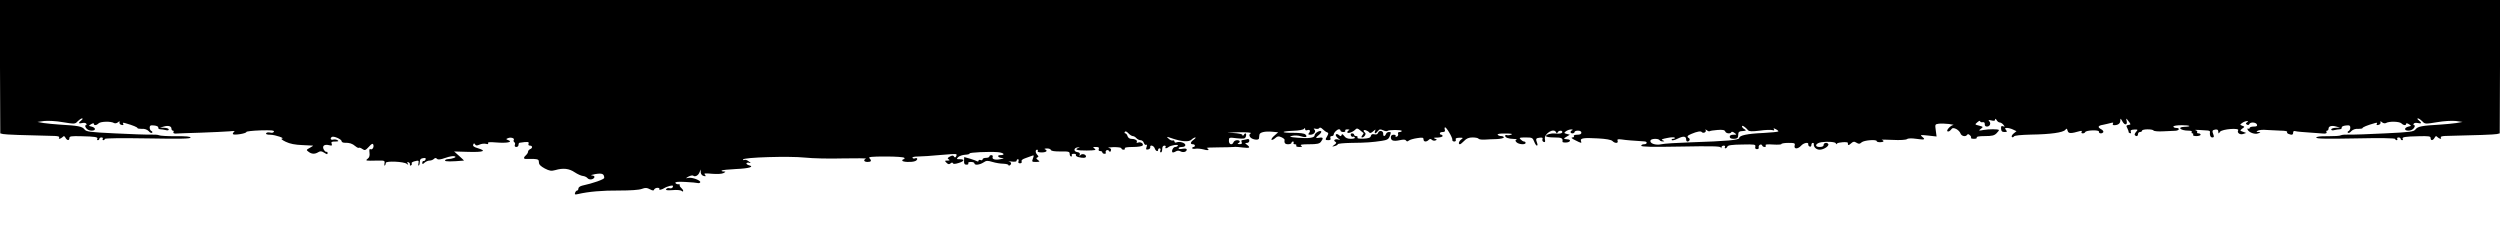
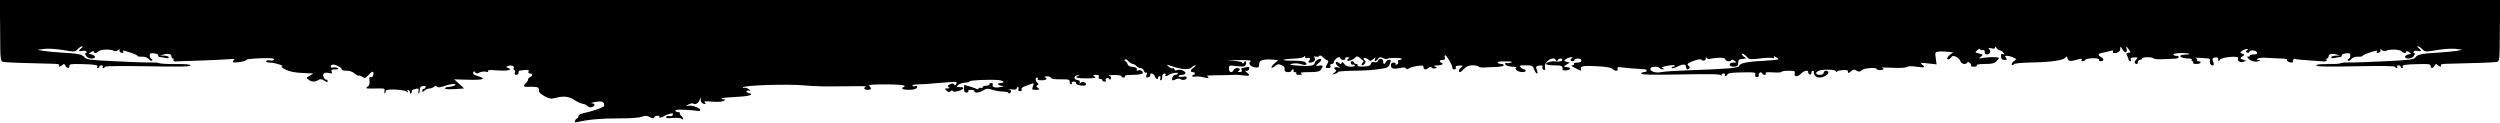
- <svg xmlns="http://www.w3.org/2000/svg" version="1.0" width="1837pt" height="165pt" viewBox="0 0 1837 165" preserveAspectRatio="xMidYMid meet">
-   <g transform="translate(0,165) scale(0.1,-0.1)" fill="#000000" stroke="none">
-     <path d="M0 1160 l2 -490 21 -5 c18 -4 148 -9 380 -14 23 -1 36 -5 32 -11 -9 -14 9 -12 24 2 10 11 14 10 22 -4 12 -22 29 -23 29 -2 0 13 14 15 88 13 99 -2 125 -6 117 -20 -4 -5 -1 -9 4 -9 6 0 11 5 11 10 0 6 7 10 16 10 8 0 12 -4 9 -10 -3 -5 -1 -10 4 -10 6 0 11 4 11 9 0 6 126 7 315 4 235 -4 315 -3 315 6 0 8 -33 11 -110 10 -60 0 -114 3 -121 7 -7 4 -35 6 -64 5 -28 -1 -145 3 -261 9 -188 9 -210 12 -224 30 -16 21 -48 27 -175 34 -44 3 -100 8 -125 12 l-45 8 50 7 c29 3 88 0 138 -9 86 -14 89 -14 108 7 11 11 25 21 32 21 7 -1 5 -6 -5 -14 -25 -19 -22 -27 6 -20 13 3 27 1 30 -5 4 -6 2 -11 -3 -11 -7 0 -7 -7 1 -20 8 -12 24 -20 41 -20 34 0 32 22 -1 30 -22 5 -22 5 -2 18 12 7 20 8 20 2 0 -14 19 -12 35 4 15 14 91 16 113 2 7 -4 20 -2 28 5 12 10 15 10 12 -1 -2 -8 5 -16 16 -18 12 -3 16 0 11 8 -5 9 -1 10 16 5 57 -16 89 -30 89 -36 0 -4 15 -6 33 -6 20 2 38 -5 50 -17 9 -11 20 -16 25 -11 4 4 1 10 -5 12 -7 3 -13 14 -13 24 0 17 6 20 33 17 19 -2 31 -8 30 -15 -2 -7 5 -13 15 -13 9 0 27 -3 40 -6 13 -4 22 -2 22 5 0 6 -15 11 -32 12 l-33 1 28 8 c34 10 57 3 57 -16 0 -8 5 -14 11 -14 5 0 7 -4 4 -10 -6 -9 8 -14 28 -11 4 1 80 3 170 6 89 3 185 8 212 10 34 4 45 2 35 -4 -8 -6 -11 -13 -8 -17 10 -9 98 5 98 16 0 5 47 10 104 12 79 2 102 0 99 -9 -3 -8 -14 -11 -28 -7 -13 3 -26 1 -29 -5 -5 -7 6 -11 31 -11 37 -1 113 -27 83 -29 -8 -1 5 -11 30 -23 31 -15 69 -22 120 -24 41 -2 77 -4 80 -4 3 0 -8 -8 -23 -16 -27 -15 -28 -16 -10 -29 22 -18 47 -19 72 -3 15 9 24 8 43 -4 20 -13 25 -14 25 -3 0 8 -4 12 -8 9 -4 -2 -13 5 -20 17 -14 27 4 41 40 32 20 -5 23 -3 18 11 -5 13 0 16 26 16 24 0 28 3 17 10 -8 5 -23 7 -32 4 -18 -5 -25 10 -9 20 13 8 71 -17 71 -31 0 -7 10 -12 23 -12 35 1 56 -6 78 -25 12 -10 23 -15 26 -12 3 3 15 -1 26 -9 17 -12 22 -11 47 16 20 23 29 27 33 16 7 -18 -8 -41 -21 -33 -7 4 -10 -4 -7 -25 3 -22 -1 -37 -13 -45 -20 -16 -16 -16 70 -14 54 1 57 0 53 -21 -2 -12 -1 -18 3 -15 4 4 7 13 7 19 0 16 134 10 154 -7 12 -9 13 -8 7 3 -6 9 -5 12 5 9 8 -3 13 -11 11 -17 -1 -7 2 -10 8 -6 6 3 8 10 5 15 -3 4 5 10 18 14 34 9 36 8 32 -15 -3 -12 -1 -18 3 -15 4 4 7 17 7 29 0 15 7 23 24 25 16 3 22 0 18 -10 -2 -7 -9 -12 -14 -11 -5 1 -10 -5 -10 -13 0 -12 3 -12 17 1 9 8 25 15 36 15 11 0 25 5 32 12 9 9 15 9 23 1 8 -8 25 -6 62 7 28 10 57 15 66 12 12 -4 11 -7 -5 -13 -10 -4 -29 -8 -41 -8 -13 -1 -23 -5 -23 -11 0 -8 46 -8 139 0 2 0 -14 15 -35 34 l-37 33 106 -3 c111 -3 135 7 68 27 -28 8 -38 16 -34 26 5 12 7 12 14 2 6 -10 13 -10 32 -2 14 7 35 9 48 6 15 -4 20 -2 15 5 -5 8 14 9 63 5 76 -6 122 3 86 17 -18 7 -19 8 -2 15 21 9 51 -1 42 -14 -3 -5 -1 -12 4 -16 6 -3 8 -12 4 -20 -3 -9 1 -15 11 -15 9 0 16 7 16 15 0 8 3 16 8 16 59 9 71 8 66 -6 -4 -9 0 -15 10 -15 20 0 21 -19 1 -26 -8 -4 -15 -12 -15 -19 0 -7 -7 -18 -15 -25 -20 -17 -19 -30 3 -28 9 1 34 0 55 0 31 -2 37 -5 37 -25 0 -16 12 -28 43 -45 35 -18 48 -20 77 -12 58 17 102 12 143 -16 21 -14 48 -26 60 -27 12 -1 27 -8 33 -15 12 -16 45 -13 52 6 2 7 -6 12 -20 13 -12 1 -1 5 27 10 50 8 64 2 65 -28 0 -11 -83 -40 -162 -57 -16 -4 -28 -13 -28 -21 0 -8 -4 -15 -9 -15 -5 0 -12 -7 -15 -16 -5 -14 -1 -15 21 -10 77 18 181 27 302 26 81 0 147 4 167 12 27 10 38 9 60 -3 21 -11 28 -11 31 -1 3 6 14 12 24 12 11 0 17 -4 14 -10 -6 -10 21 -3 40 10 6 4 22 10 37 14 21 5 26 3 22 -8 -3 -8 -13 -12 -24 -9 -10 3 -21 0 -25 -7 -5 -8 9 -10 47 -7 29 3 59 0 66 -5 8 -7 12 -7 12 0 0 5 -7 15 -15 22 -8 7 -13 16 -10 20 3 4 -3 7 -12 6 -9 0 -18 4 -20 10 -3 8 20 10 74 7 43 -2 83 -6 90 -8 7 -2 15 0 18 5 8 13 -59 39 -87 33 -22 -5 -22 -4 2 10 14 7 29 10 34 6 13 -11 37 1 46 25 l9 21 0 -21 c1 -13 9 -24 22 -27 16 -4 18 -3 9 9 -10 11 -2 12 53 7 39 -3 71 -1 83 5 19 11 19 11 0 12 -11 0 -16 3 -13 7 4 4 51 8 105 11 96 4 139 17 94 28 -12 4 -19 10 -17 15 3 4 13 6 23 2 11 -3 9 1 -6 11 -12 10 -27 14 -32 11 -6 -3 -10 -2 -10 3 0 16 342 26 455 14 55 -6 181 -9 280 -6 99 2 174 1 168 -2 -22 -10 -14 -24 12 -24 27 0 32 9 13 28 -9 9 17 12 119 12 77 0 134 -4 138 -10 3 -5 1 -10 -4 -10 -6 0 -11 -4 -11 -10 0 -11 69 -14 94 -4 9 3 16 11 16 16 0 6 -7 8 -15 5 -8 -4 -17 -2 -20 3 -4 6 14 10 41 10 27 0 99 5 162 11 62 6 116 9 119 6 3 -3 2 -11 -2 -17 -6 -9 -9 -9 -15 0 -6 9 -12 9 -30 0 -18 -10 -20 -14 -9 -21 10 -6 8 -9 -9 -9 -21 0 -22 -1 -7 -16 12 -12 19 -13 29 -5 9 8 15 8 18 2 2 -7 15 -7 41 1 43 13 49 28 10 28 -25 0 -26 1 -12 16 9 8 32 16 51 17 20 1 34 5 32 9 -5 8 140 15 208 10 45 -4 59 -22 17 -22 -27 0 -14 -20 14 -21 17 -1 15 -3 -8 -8 -39 -9 -68 -2 -61 15 3 8 -1 14 -9 14 -8 0 -15 -4 -15 -10 0 -5 -11 -10 -25 -10 -14 0 -25 -5 -25 -11 0 -6 -7 -9 -15 -5 -8 3 -15 1 -15 -5 0 -6 -4 -7 -10 -4 -5 3 -29 12 -52 19 l-43 12 -1 -28 c-1 -21 3 -28 18 -28 11 0 16 4 13 10 -4 6 5 10 19 10 14 0 26 -4 26 -10 0 -16 38 -12 66 6 22 15 30 15 67 4 23 -7 59 -13 80 -13 20 -1 37 -5 37 -10 0 -4 4 -5 10 -2 15 10 12 23 -7 29 -10 2 -1 2 20 -1 24 -3 37 -1 37 6 0 6 4 11 10 11 5 0 7 -7 4 -15 -4 -10 0 -15 11 -15 10 0 15 5 12 14 -4 9 7 17 31 25 20 7 43 15 50 18 9 3 10 -1 2 -21 -9 -25 -8 -26 23 -26 29 1 30 2 14 14 -13 10 -15 15 -5 19 10 4 11 7 1 18 -16 16 -17 39 -2 39 5 0 7 -4 4 -10 -4 -6 8 -10 29 -10 35 0 48 13 24 23 -7 3 -1 6 14 6 14 1 28 -4 30 -11 3 -8 27 -11 71 -11 60 1 67 -1 67 -18 0 -10 5 -19 11 -19 5 0 7 4 4 10 -3 5 3 10 15 10 12 0 19 -4 16 -9 -3 -5 4 -11 17 -15 34 -9 57 -7 57 4 0 17 -31 24 -42 9 -8 -11 -9 -11 -4 3 3 12 -2 18 -17 20 -31 4 -28 33 3 35 14 1 18 0 8 -3 -41 -12 -13 -21 57 -20 63 1 73 3 58 14 -15 11 -14 12 10 12 19 0 25 -4 21 -15 -4 -9 0 -15 10 -15 9 0 16 -4 16 -10 0 -5 7 -10 16 -10 8 0 13 4 9 9 -3 5 0 13 6 17 6 3 15 1 19 -6 5 -9 9 -8 13 4 4 10 -1 16 -16 19 -12 2 4 5 36 6 32 0 57 -3 57 -9 0 -5 7 -10 16 -10 8 0 12 4 9 10 -4 6 18 10 59 10 37 0 68 5 72 11 9 14 -15 29 -34 21 -9 -3 -13 -1 -9 5 7 12 -14 23 -43 23 -10 0 -22 9 -25 20 -3 11 -11 20 -16 20 -6 0 -7 5 -4 11 5 7 14 3 26 -10 11 -12 26 -21 33 -21 8 0 19 -7 26 -15 7 -8 21 -15 31 -15 10 0 21 -9 24 -20 4 -11 11 -17 17 -14 6 4 8 -1 3 -16 -6 -18 -4 -21 12 -18 10 2 17 10 15 16 -4 21 26 13 33 -8 7 -21 25 -28 25 -10 0 6 5 10 11 10 6 0 9 -7 5 -15 -3 -8 -1 -15 4 -15 6 0 10 11 10 25 0 16 6 25 16 25 8 0 12 -4 9 -10 -8 -12 7 -13 21 -1 14 13 76 23 69 11 -3 -6 -12 -10 -20 -10 -14 0 -29 -29 -20 -39 3 -3 14 0 24 6 11 7 23 8 35 1 20 -11 46 -4 46 13 0 7 -11 9 -30 6 -17 -4 -30 -2 -30 3 0 6 11 10 25 10 15 0 25 6 25 14 0 16 -41 29 -64 20 -9 -4 -16 -1 -16 6 0 7 -6 10 -12 8 -7 -3 -21 3 -31 13 -18 16 -17 17 23 3 72 -25 127 -29 145 -10 9 9 22 16 28 16 6 0 1 -7 -11 -16 -25 -17 -29 -34 -7 -34 8 0 15 -4 15 -10 0 -5 -4 -10 -10 -10 -5 0 -10 -4 -10 -9 0 -4 11 -6 24 -4 12 3 39 0 60 -5 20 -6 36 -7 36 -2 0 5 -6 10 -12 12 -7 3 30 5 82 5 52 0 104 2 115 3 11 2 41 0 68 -4 50 -6 58 -1 30 20 -17 13 -17 13 0 14 9 0 17 7 17 16 0 12 -6 15 -22 10 -13 -3 -27 -6 -32 -6 -4 0 -6 -7 -2 -15 4 -11 -1 -15 -17 -14 -12 0 -16 3 -10 6 20 8 15 23 -7 23 -11 0 -23 -7 -26 -15 -10 -25 -34 -17 -34 10 0 26 1 26 58 19 51 -5 60 -4 66 11 8 23 -2 34 -14 15 -6 -10 -10 -11 -10 -3 0 8 -25 13 -72 16 -57 2 -48 3 37 5 73 1 105 -2 95 -8 -11 -7 -12 -14 -5 -26 13 -20 64 -28 66 -11 1 7 2 18 3 26 1 19 41 28 95 23 l43 -4 -27 -24 c-16 -13 -25 -27 -22 -31 4 -3 16 2 27 12 17 15 24 16 45 7 14 -6 25 -15 24 -19 -4 -24 4 -33 26 -33 14 0 25 5 25 10 0 6 5 10 11 10 5 0 7 -4 4 -10 -3 -5 1 -10 10 -10 9 0 13 -4 10 -10 -4 -6 6 -10 22 -10 22 0 25 2 13 10 -10 7 7 10 59 10 58 0 77 4 87 18 20 26 17 35 -11 30 -31 -6 -31 -1 -2 22 12 10 19 21 15 25 -9 10 -48 -13 -48 -29 0 -19 -43 -25 -125 -18 -60 5 -66 7 -40 14 18 4 43 3 63 -3 37 -12 53 -6 34 13 -8 8 -41 12 -87 12 -96 -1 -98 11 -3 15 42 1 76 8 80 14 6 9 8 8 8 -2 0 -7 6 -11 14 -8 20 8 28 -4 15 -20 -9 -10 -7 -13 9 -13 27 0 45 23 30 38 -8 8 -6 9 9 6 12 -3 24 -1 27 5 4 6 13 4 25 -8 10 -10 25 -21 32 -23 11 -4 12 -9 2 -27 -17 -28 -16 -31 8 -31 15 0 19 5 15 15 -3 9 0 15 9 15 8 0 15 5 15 11 0 14 25 39 39 39 6 0 11 -4 11 -10 0 -5 9 -10 21 -10 11 0 17 4 14 10 -3 6 4 10 17 9 13 0 17 -3 11 -6 -7 -2 -13 -9 -13 -15 0 -12 40 0 58 19 12 12 17 11 36 -4 11 -10 23 -19 25 -20 2 -1 -2 -9 -9 -18 -7 -8 -8 -15 -2 -15 16 0 34 27 22 35 -5 3 -10 10 -10 15 0 11 32 0 42 -14 4 -6 15 -3 28 9 18 16 20 16 14 2 -8 -22 5 -22 21 0 11 14 17 15 38 6 14 -7 28 -9 32 -5 9 9 105 9 105 0 0 -5 -7 -8 -16 -8 -10 0 -14 -6 -11 -14 3 -8 -1 -17 -9 -20 -9 -3 -12 -1 -9 4 3 6 -3 10 -14 10 -14 0 -21 -6 -21 -19 0 -25 19 -31 66 -21 26 6 41 5 45 -2 6 -9 11 -9 21 -1 7 6 34 14 61 18 39 6 47 5 47 -9 0 -19 21 -21 38 -4 9 9 15 9 23 1 6 -6 18 -9 27 -5 13 5 12 7 -4 13 -14 6 -9 8 19 8 20 1 37 6 37 11 0 6 -4 10 -10 10 -5 0 -10 5 -10 10 0 6 9 10 21 10 14 0 19 5 16 14 -3 8 -3 17 0 20 8 8 58 -76 55 -92 -2 -6 5 -12 14 -12 9 0 14 6 11 14 -4 9 4 13 26 14 29 1 30 -1 15 -12 -18 -13 -25 -36 -10 -36 4 0 18 12 31 25 17 18 34 25 61 25 22 0 41 -4 44 -9 3 -5 23 -8 43 -7 21 2 62 3 91 4 28 1 52 7 52 12 0 6 -9 10 -19 10 -11 0 -23 5 -26 10 -4 6 17 10 57 9 42 0 56 -3 43 -8 -11 -5 -26 -6 -32 -4 -7 3 -13 1 -13 -5 0 -13 24 -22 63 -23 18 0 26 -3 20 -6 -10 -3 -10 -8 1 -19 17 -16 66 -19 66 -4 0 6 -5 10 -11 10 -6 0 -17 7 -25 15 -14 13 -10 15 36 15 48 0 52 -2 63 -30 6 -16 15 -30 20 -30 5 0 6 8 2 18 -12 32 -10 37 17 40 21 3 26 0 22 -11 -3 -8 1 -17 9 -20 10 -4 13 1 9 20 -8 41 66 86 82 51 5 -10 7 -10 12 0 7 14 34 16 34 2 0 -10 -21 -15 -55 -11 -29 3 -65 -8 -65 -19 0 -6 27 -10 60 -10 57 0 65 -5 61 -32 0 -4 13 -6 29 -5 29 2 37 21 9 23 -32 3 -33 5 -9 19 l25 15 -23 6 c-21 6 -21 7 -5 20 10 7 27 13 38 13 11 0 14 -3 8 -6 -18 -7 -16 -23 2 -23 8 0 15 5 15 10 0 6 11 10 25 10 16 0 25 -6 25 -15 0 -10 -10 -15 -31 -15 -17 0 -28 -4 -24 -10 3 -6 -2 -10 -12 -10 -11 -1 -2 -9 21 -20 47 -24 50 -24 43 -6 -8 21 21 25 125 19 59 -3 97 -10 106 -19 18 -19 46 -18 38 1 -4 12 1 14 32 10 31 -5 86 -9 165 -14 24 -1 22 -21 -3 -21 -11 0 -20 -5 -20 -11 0 -8 78 -10 289 -6 218 4 291 3 295 -6 3 -9 5 -9 5 1 1 6 8 12 17 12 8 0 12 -4 9 -10 -3 -5 -2 -10 3 -10 6 0 12 6 15 13 4 10 34 14 107 15 94 2 102 1 98 -16 -3 -12 1 -18 12 -18 10 0 16 6 13 12 -2 7 1 15 8 20 7 4 15 2 17 -4 2 -7 10 -12 18 -12 9 0 12 5 8 11 -5 8 11 10 55 7 33 -2 61 -1 61 4 0 4 23 8 51 8 46 0 51 -2 46 -20 -7 -27 24 -27 48 0 19 21 57 28 52 9 -1 -6 4 -14 11 -16 6 -3 12 2 12 11 0 9 4 16 10 16 5 0 9 -3 8 -7 -4 -22 17 -43 43 -43 30 0 72 28 63 42 -9 14 -34 9 -34 -7 0 -10 -10 -15 -30 -15 -40 0 -30 28 13 35 48 7 107 2 107 -9 0 -7 3 -8 8 -1 7 10 81 15 80 5 -1 -19 5 -21 23 -4 17 15 23 16 41 5 16 -10 23 -10 37 3 18 16 111 23 111 9 0 -5 11 -8 25 -8 26 0 34 10 13 17 -7 3 29 2 80 0 53 -3 97 0 105 6 7 6 34 7 67 2 63 -9 71 -6 44 15 -17 14 -13 15 43 9 l63 -7 -6 45 c-6 44 -6 45 22 49 16 2 49 1 74 -2 25 -3 40 -7 34 -7 -21 -3 -55 -40 -44 -47 6 -4 17 1 25 11 11 15 17 16 38 7 14 -7 28 -21 32 -32 7 -22 39 -29 50 -11 4 6 11 5 19 -3 8 -6 12 -15 9 -20 -2 -4 8 -7 22 -7 15 0 24 4 20 10 -4 6 18 10 59 10 54 0 70 4 87 21 11 11 19 22 17 24 -7 7 -73 7 -113 0 -37 -7 -39 -6 -20 8 19 15 19 15 -13 24 -32 8 -32 8 -12 25 11 10 20 13 20 7 0 -5 8 -9 18 -7 11 2 17 -3 16 -14 -1 -11 5 -18 16 -18 22 0 32 24 17 39 -9 10 -6 11 16 6 19 -5 27 -3 27 6 1 9 4 8 11 -3 5 -10 16 -18 23 -18 8 0 20 -8 27 -17 12 -15 12 -16 -2 -11 -13 5 -16 1 -15 -18 1 -18 7 -24 25 -24 20 0 21 2 11 15 -10 12 -9 15 7 15 10 0 31 -5 45 -12 l25 -12 -21 -17 c-12 -10 -17 -21 -13 -25 4 -5 11 -3 15 3 5 8 50 12 127 14 141 2 235 15 251 35 10 12 12 11 17 -7 6 -21 22 -22 91 -2 12 3 16 1 12 -6 -4 -6 -1 -11 8 -11 8 0 16 4 18 9 5 15 103 18 101 4 -3 -15 23 -18 32 -4 3 6 -4 15 -15 21 -29 15 -25 27 13 33 17 4 43 9 56 13 17 5 22 4 17 -4 -4 -7 -1 -12 8 -12 29 0 46 12 46 34 1 19 2 18 16 -7 17 -31 39 -26 30 7 -5 19 -3 19 14 -4 19 -25 19 -25 0 -28 -17 -3 -18 -6 -8 -25 6 -12 10 -24 9 -27 -1 -2 3 -6 10 -9 7 -2 10 2 6 11 -4 11 3 15 25 16 28 1 29 0 14 -17 -9 -10 -13 -21 -9 -24 11 -12 23 -8 23 8 0 8 7 15 15 15 8 0 15 5 15 10 0 12 77 13 84 1 4 -5 34 -8 69 -6 34 1 74 3 90 4 31 1 38 21 7 21 -11 0 -20 5 -20 10 0 6 27 10 62 10 61 0 78 -10 19 -12 -57 -2 -28 -28 30 -28 18 0 28 -4 24 -10 -3 -5 -1 -10 5 -10 6 0 8 -4 5 -10 -4 -6 7 -10 24 -10 17 0 31 5 31 10 0 6 -7 10 -16 10 -8 0 -13 4 -9 9 3 5 -3 12 -12 14 -10 3 2 4 27 2 25 -2 53 -4 62 -4 10 -1 17 -4 17 -9 -4 -24 3 -42 17 -42 11 0 14 5 9 18 -12 31 -10 36 13 40 16 2 22 -2 22 -15 1 -17 2 -17 13 -1 16 20 146 30 133 10 -10 -17 12 -34 35 -27 l24 8 -24 9 c-23 8 -23 9 -5 23 19 13 19 14 0 21 -18 7 -18 8 0 21 10 7 25 13 33 13 13 0 13 -2 2 -9 -11 -7 -11 -10 0 -17 7 -4 14 -3 17 4 5 17 49 15 56 -3 4 -11 -2 -15 -24 -15 -17 0 -30 -5 -30 -11 0 -5 -4 -7 -10 -4 -5 3 -7 0 -5 -7 9 -21 54 -38 78 -28 21 8 21 9 2 10 -17 0 -18 2 -4 10 9 5 38 8 65 5 27 -2 73 -4 102 -5 29 0 51 -4 48 -9 -3 -5 1 -12 10 -15 25 -10 34 -7 34 10 0 10 6 14 18 10 9 -3 56 -7 104 -10 48 -3 91 -6 95 -7 20 -3 34 2 28 11 -3 5 -1 10 4 10 6 0 11 6 11 14 0 19 23 26 57 16 l28 -8 -32 -1 c-18 -1 -33 -6 -33 -12 0 -7 9 -9 23 -5 12 3 30 6 39 6 10 0 17 6 15 13 -1 7 11 13 31 15 26 3 32 0 32 -17 0 -10 -6 -21 -12 -24 -7 -2 -10 -8 -6 -12 5 -5 16 0 25 11 12 12 30 19 51 17 17 0 32 2 32 6 0 6 32 20 89 36 17 5 21 4 16 -5 -5 -8 -1 -11 11 -8 11 2 18 10 16 18 -3 11 0 11 12 1 8 -7 21 -9 28 -5 22 14 98 12 113 -2 16 -16 35 -18 35 -4 0 6 8 5 20 -2 20 -13 20 -13 -2 -18 -33 -8 -35 -30 -1 -30 17 0 33 8 41 20 8 13 8 20 1 20 -5 0 -7 5 -3 11 3 6 17 8 30 5 28 -7 31 1 7 20 -11 8 -13 13 -6 14 7 0 21 -10 32 -21 19 -21 22 -21 108 -7 50 9 109 12 138 9 l50 -7 -45 -8 c-25 -4 -81 -9 -125 -12 -127 -7 -159 -13 -175 -34 -14 -18 -36 -21 -224 -30 -116 -6 -233 -10 -261 -9 -29 1 -57 -1 -64 -5 -7 -5 -50 -7 -97 -7 -56 1 -84 -3 -84 -10 0 -9 77 -10 290 -6 178 4 290 2 290 -4 0 -5 5 -9 11 -9 5 0 7 4 4 10 -3 5 1 10 9 10 9 0 16 -4 16 -10 0 -5 5 -10 11 -10 5 0 8 4 4 9 -8 14 18 18 118 20 73 2 87 0 87 -13 0 -21 17 -20 29 1 8 15 12 16 22 5 15 -14 33 -16 24 -2 -4 6 9 10 32 11 232 5 362 10 380 14 l21 5 2 490 1 490 -9186 0 -9186 0 1 -490z m12845 -467 c8 -9 29 -10 85 -3 41 6 83 7 93 4 14 -4 17 -3 12 6 -6 9 -2 9 15 0 12 -6 20 -14 17 -16 -3 -3 -52 -8 -108 -11 -119 -5 -179 -18 -179 -37 0 -15 -88 -23 -360 -32 -96 -3 -192 -9 -213 -14 -42 -9 -87 6 -79 28 4 14 58 16 67 2 3 -5 14 -10 23 -9 15 0 15 1 -1 8 -13 5 -5 10 33 17 28 6 53 7 56 2 3 -4 -2 -8 -11 -8 -9 0 -14 -4 -11 -9 3 -5 24 0 45 11 41 20 61 18 61 -8 0 -8 4 -14 9 -14 15 0 23 18 11 25 -17 10 -12 19 18 31 42 18 71 23 77 13 3 -4 12 -6 20 -3 8 4 12 11 8 18 -4 7 -1 7 9 -1 8 -7 17 -10 21 -7 3 3 29 7 57 9 38 3 53 0 57 -11 6 -16 39 -19 45 -5 2 5 12 3 22 -5 19 -13 19 -14 -7 -14 -17 0 -27 -5 -27 -15 0 -10 10 -15 30 -15 19 0 30 5 31 15 1 8 2 21 3 28 1 6 10 13 21 13 38 3 40 5 23 15 -10 5 -18 15 -18 21 0 11 26 -6 45 -29z" />
-     <path d="M10126 674 c-4 -11 -13 -14 -27 -11 -15 4 -23 0 -26 -12 -3 -13 -16 -18 -55 -20 -33 -1 -48 2 -43 8 3 6 -1 11 -9 11 -9 0 -16 5 -16 10 0 6 -7 10 -15 10 -9 0 -12 -6 -9 -15 4 -8 10 -13 14 -10 5 3 11 1 15 -5 4 -6 -8 -10 -29 -10 -24 0 -39 6 -49 21 -11 14 -16 17 -19 7 -4 -11 -8 -11 -20 0 -10 8 -19 9 -22 3 -4 -5 4 -17 16 -27 17 -12 18 -15 5 -10 -24 8 -44 -4 -26 -15 11 -7 10 -11 -6 -23 -20 -15 -20 -15 3 -9 12 3 22 9 22 13 0 5 44 9 98 10 112 1 158 5 225 15 39 6 50 12 58 32 12 32 12 33 -6 33 -9 0 -18 -7 -21 -15 -8 -20 -22 -19 -20 2 1 23 -30 29 -38 7z" />
+ <svg xmlns="http://www.w3.org/2000/svg" version="1.0" width="1837pt" height="90pt" viewBox="0 0 1837 90" preserveAspectRatio="xMidYMid meet">
+   <g transform="translate(0,90) scale(0.1,-0.1)" fill="#000000" stroke="none">
+     <path d="M1 675 c1 -221 2 -225 23 -230 17 -4 148 -9 379 -14 23 -1 36 -5 32 -11 -9 -14 9 -12 24 3 10 10 14 9 22 -5 12 -22 29 -23 29 -2 0 13 14 15 87 13 100 -2 126 -6 118 -20 -4 -5 -1 -9 4 -9 6 0 11 5 11 10 0 6 7 10 16 10 8 0 12 -4 9 -10 -3 -5 -1 -10 4 -10 6 0 11 4 11 9 0 6 126 7 315 4 235 -4 315 -3 315 6 0 8 -33 11 -110 10 -60 0 -114 3 -121 7 -7 4 -35 6 -64 5 -28 -1 -145 3 -261 9 -188 9 -210 12 -224 30 -16 21 -48 27 -175 34 -44 3 -100 8 -125 12 l-45 8 50 7 c29 3 88 0 138 -9 86 -14 89 -14 108 7 11 11 25 21 32 21 7 -1 5 -6 -5 -14 -25 -19 -22 -27 6 -20 13 3 27 1 30 -5 4 -6 2 -11 -3 -11 -7 0 -7 -7 1 -20 8 -12 24 -20 41 -20 34 0 32 22 -1 30 -22 5 -22 5 -2 18 12 7 20 8 20 2 0 -14 19 -12 35 4 15 14 91 16 113 2 7 -4 20 -2 28 5 12 10 15 10 12 -1 -2 -8 5 -16 16 -18 12 -3 16 0 11 8 -5 9 -1 10 16 5 57 -16 89 -30 89 -36 0 -4 15 -6 33 -6 20 2 38 -5 50 -17 9 -11 20 -16 25 -11 4 4 1 10 -5 12 -7 3 -13 14 -13 24 0 17 6 20 33 17 19 -2 31 -8 30 -15 -2 -7 5 -13 15 -13 9 0 27 -3 40 -6 13 -4 22 -2 22 5 0 6 -15 11 -32 12 l-33 1 28 8 c34 10 57 3 57 -16 0 -8 5 -14 11 -14 5 0 7 -4 4 -10 -6 -9 8 -14 28 -11 4 1 80 3 170 6 89 3 185 8 212 10 34 4 45 2 35 -4 -8 -6 -11 -13 -8 -17 10 -9 98 5 98 16 0 5 47 10 104 12 79 2 102 0 99 -9 -3 -8 -14 -11 -28 -7 -13 3 -26 1 -29 -5 -5 -7 6 -11 31 -11 37 -1 113 -27 83 -29 -8 -1 5 -11 30 -23 31 -15 69 -22 120 -24 41 -2 77 -4 80 -4 3 0 -8 -8 -23 -16 -27 -15 -28 -16 -10 -29 22 -18 47 -19 72 -3 15 9 24 8 43 -4 20 -13 25 -14 25 -3 0 8 -4 12 -8 9 -4 -2 -13 5 -20 17 -14 27 4 41 40 32 20 -5 23 -3 18 11 -5 13 0 16 26 16 24 0 28 3 17 10 -8 5 -23 7 -32 4 -18 -5 -25 10 -9 20 13 8 71 -17 71 -31 0 -7 10 -12 23 -12 35 1 56 -6 78 -25 12 -10 23 -15 26 -12 3 3 15 -1 26 -9 17 -12 22 -11 47 16 20 23 29 27 33 16 7 -18 -8 -41 -21 -33 -7 4 -10 -4 -7 -25 3 -22 -1 -37 -13 -45 -20 -16 -16 -16 70 -14 54 1 57 0 53 -21 -2 -12 -1 -18 3 -15 4 4 7 13 7 19 0 16 134 10 154 -7 12 -9 13 -8 7 3 -6 9 -5 12 5 9 8 -3 13 -11 11 -17 -1 -7 2 -10 8 -6 6 3 8 10 5 15 -3 4 5 10 18 14 34 9 36 8 32 -15 -3 -12 -1 -18 3 -15 4 4 7 17 7 29 0 15 7 23 24 25 16 3 22 0 18 -10 -2 -7 -9 -12 -14 -11 -5 1 -10 -5 -10 -13 0 -12 3 -12 17 1 9 8 25 15 36 15 11 0 25 5 32 12 9 9 15 9 23 1 8 -8 25 -6 62 7 28 10 57 15 66 12 12 -4 11 -7 -5 -13 -10 -4 -29 -8 -41 -8 -13 -1 -23 -5 -23 -11 0 -8 46 -8 139 0 2 0 -14 15 -35 34 l-37 33 106 -3 c111 -3 135 7 68 27 -28 8 -38 16 -34 26 5 12 7 12 14 2 6 -10 13 -10 32 -2 14 7 35 9 48 6 15 -4 20 -2 15 5 -5 8 14 9 63 5 76 -6 122 3 86 17 -18 7 -19 8 -2 15 21 9 51 -1 42 -14 -3 -5 -1 -12 4 -16 6 -3 8 -12 4 -20 -3 -9 1 -15 11 -15 9 0 16 7 16 15 0 8 3 16 8 16 59 9 71 8 66 -6 -4 -9 0 -15 10 -15 20 0 21 -19 1 -26 -8 -4 -15 -12 -15 -19 0 -7 -7 -18 -15 -25 -20 -17 -19 -30 3 -28 9 1 34 0 55 0 31 -2 37 -5 37 -25 0 -16 12 -28 43 -45 35 -18 48 -20 77 -12 58 17 102 12 143 -16 21 -14 48 -26 60 -27 12 -1 27 -8 33 -15 12 -16 45 -13 52 6 2 7 -6 12 -20 13 -12 1 -1 5 27 10 50 8 64 2 65 -28 0 -11 -83 -40 -162 -57 -16 -4 -28 -13 -28 -21 0 -8 -4 -15 -9 -15 -5 0 -12 -7 -15 -16 -5 -14 -1 -15 21 -10 77 18 181 27 302 26 81 0 147 4 167 12 27 10 38 9 60 -3 21 -11 28 -11 31 -1 3 6 14 12 24 12 11 0 17 -4 14 -10 -6 -10 21 -3 40 10 6 4 22 10 37 14 21 5 26 3 22 -8 -3 -8 -13 -12 -24 -9 -10 3 -21 0 -25 -7 -5 -8 9 -10 47 -7 29 3 59 0 66 -5 8 -7 12 -7 12 0 0 5 -7 15 -15 22 -8 7 -13 16 -10 20 3 4 -3 7 -12 6 -9 0 -18 4 -20 10 -3 8 20 10 74 7 43 -2 83 -6 90 -8 7 -2 15 0 18 5 8 13 -59 39 -87 33 -22 -5 -22 -4 2 10 14 7 29 10 34 6 13 -11 37 1 46 25 l9 21 0 -21 c1 -13 9 -24 22 -27 16 -4 18 -3 9 9 -10 11 -2 12 53 7 39 -3 71 -1 83 5 19 11 19 11 0 12 -11 0 -16 3 -13 7 4 4 51 8 105 11 96 4 139 17 94 28 -12 4 -19 10 -17 15 3 4 13 6 23 2 11 -3 9 1 -6 11 -12 10 -27 14 -32 11 -6 -3 -10 -2 -10 3 0 16 342 26 455 14 55 -6 181 -9 280 -6 99 2 174 1 168 -2 -22 -10 -14 -24 12 -24 27 0 32 9 13 28 -9 9 17 12 119 12 77 0 134 -4 138 -10 3 -6 1 -10 -4 -10 -6 0 -11 -4 -11 -10 0 -11 69 -14 94 -4 9 3 16 11 16 16 0 6 -7 8 -15 5 -8 -4 -17 -2 -20 3 -4 6 14 10 41 10 27 0 99 5 162 11 62 6 116 9 119 6 3 -3 2 -11 -2 -17 -6 -9 -9 -9 -15 0 -6 9 -12 9 -30 0 -18 -10 -20 -14 -9 -21 10 -6 8 -9 -9 -9 -21 0 -22 -1 -7 -16 12 -12 19 -13 29 -5 9 8 15 8 18 2 2 -7 15 -7 41 1 43 13 49 28 10 28 -25 0 -26 1 -12 16 9 8 32 16 51 17 20 1 34 5 32 9 -5 8 140 15 208 10 45 -4 59 -22 17 -22 -27 0 -14 -20 14 -21 17 -1 15 -3 -8 -8 -39 -9 -68 -2 -61 15 3 8 -1 14 -9 14 -8 0 -15 -4 -15 -10 0 -5 -11 -10 -25 -10 -14 0 -25 -5 -25 -11 0 -6 -7 -9 -15 -5 -8 3 -15 1 -15 -5 0 -6 -4 -7 -10 -4 -5 3 -29 12 -52 19 l-43 12 -1 -28 c-1 -21 3 -28 18 -28 11 0 16 5 13 10 -4 6 5 10 19 10 14 0 26 -4 26 -10 0 -16 38 -12 66 6 22 15 30 15 67 4 23 -7 59 -13 80 -13 20 -1 37 -5 37 -10 0 -4 5 -5 10 -2 15 10 12 23 -8 29 -9 2 0 2 21 -1 24 -3 37 -1 37 6 0 6 4 11 10 11 5 0 7 -7 4 -15 -4 -10 0 -15 11 -15 10 0 15 5 12 14 -4 9 7 17 31 25 20 7 43 15 50 18 9 3 10 -1 2 -21 -9 -25 -8 -26 23 -26 29 1 30 2 14 14 -13 10 -15 15 -5 19 10 4 11 7 1 18 -16 16 -17 39 -2 39 5 0 7 -4 4 -10 -4 -6 8 -10 29 -10 35 0 48 13 24 23 -7 3 -1 6 14 6 14 1 28 -4 30 -11 3 -8 27 -11 71 -11 60 1 67 -1 67 -18 0 -10 5 -19 11 -19 5 0 7 4 4 10 -3 5 3 10 15 10 12 0 19 -4 16 -9 -3 -5 4 -11 17 -15 34 -9 57 -7 57 4 0 17 -31 24 -42 9 -8 -11 -9 -11 -4 3 3 12 -2 18 -17 20 -31 4 -28 33 3 35 14 1 18 0 8 -3 -41 -12 -13 -21 57 -20 63 1 73 3 58 13 -15 12 -14 13 10 13 19 0 25 -4 21 -15 -4 -9 0 -15 10 -15 9 0 16 -4 16 -10 0 -5 7 -10 16 -10 8 0 13 4 9 9 -3 5 0 13 6 17 6 3 15 1 19 -6 5 -9 9 -8 13 4 4 10 -1 16 -16 19 -12 2 4 5 36 6 32 0 57 -3 57 -9 0 -5 7 -10 16 -10 8 0 12 4 9 10 -4 6 18 10 59 10 37 0 68 5 72 11 9 14 -15 29 -34 21 -9 -3 -13 -1 -9 5 7 12 -14 23 -43 23 -10 0 -22 9 -25 20 -3 11 -11 20 -16 20 -6 0 -7 5 -4 11 5 7 14 3 26 -10 11 -12 26 -21 33 -21 8 0 19 -7 26 -15 7 -8 21 -15 31 -15 10 0 21 -9 24 -20 4 -11 11 -17 17 -14 6 4 8 -1 3 -16 -6 -18 -4 -21 12 -18 10 2 17 10 15 16 -4 21 26 13 33 -8 7 -21 25 -28 25 -10 0 6 5 10 11 10 6 0 9 -7 5 -15 -3 -8 -1 -15 4 -15 6 0 10 11 10 25 0 16 6 25 16 25 8 0 12 -4 9 -10 -8 -12 7 -13 21 -1 14 13 76 23 69 11 -3 -6 -12 -10 -20 -10 -14 0 -29 -29 -20 -39 3 -3 14 0 24 6 11 7 23 8 35 1 20 -11 46 -4 46 13 0 7 -11 9 -30 5 -17 -3 -30 -1 -30 4 0 6 11 10 25 10 15 0 25 6 25 14 0 16 -41 29 -64 20 -9 -4 -16 -1 -16 6 0 7 -6 10 -12 8 -7 -3 -21 3 -31 13 -18 16 -17 17 23 3 72 -25 127 -29 145 -10 9 9 22 16 28 16 6 0 1 -7 -11 -16 -25 -17 -29 -34 -7 -34 8 0 15 -4 15 -10 0 -5 -4 -10 -10 -10 -5 0 -10 -4 -10 -9 0 -4 11 -6 24 -4 12 3 39 0 60 -5 20 -6 36 -7 36 -2 0 5 -6 10 -12 12 -7 3 30 5 82 5 52 0 104 2 115 3 11 2 41 0 68 -4 50 -6 58 -1 30 20 -17 13 -17 13 0 14 9 0 17 7 17 16 0 12 -6 15 -22 10 -13 -3 -27 -6 -32 -6 -4 0 -6 -7 -2 -15 4 -11 -1 -15 -17 -14 -12 0 -16 3 -9 6 19 8 14 23 -8 23 -11 0 -23 -7 -26 -15 -10 -25 -34 -17 -34 10 0 26 1 26 58 19 51 -5 60 -4 66 11 8 23 -2 34 -14 15 -6 -10 -10 -11 -10 -3 0 8 -25 13 -72 16 -57 2 -48 3 37 5 73 1 105 -2 95 -8 -11 -7 -12 -14 -5 -26 13 -20 64 -28 66 -11 1 7 2 18 3 26 1 19 41 28 95 23 l43 -4 -27 -24 c-16 -13 -25 -27 -22 -31 4 -3 16 2 27 12 17 15 24 16 45 7 14 -6 25 -15 24 -19 -4 -24 4 -33 26 -33 14 0 25 5 25 10 0 6 5 10 11 10 5 0 7 -5 4 -10 -3 -6 1 -10 10 -10 9 0 13 -4 10 -10 -4 -6 6 -10 22 -10 22 0 25 2 13 10 -10 7 7 10 59 10 58 0 77 4 87 18 20 26 17 35 -11 30 -31 -6 -31 -1 -2 22 12 10 19 21 15 25 -9 10 -48 -13 -48 -29 0 -19 -43 -25 -125 -18 -60 5 -66 7 -40 14 18 4 43 3 63 -3 37 -12 53 -6 34 13 -8 8 -41 12 -87 12 -96 -1 -98 11 -3 15 42 1 76 8 80 14 6 9 8 8 8 -2 0 -7 6 -11 14 -8 20 8 28 -4 15 -20 -9 -10 -7 -13 9 -13 27 0 45 23 30 38 -8 8 -6 9 9 6 12 -3 24 -1 27 5 4 6 13 4 25 -8 10 -10 25 -21 32 -23 11 -4 12 -9 2 -27 -17 -28 -16 -31 8 -31 15 0 19 5 15 15 -3 9 0 15 9 15 8 0 15 5 15 11 0 14 25 39 39 39 6 0 11 -4 11 -10 0 -5 9 -10 21 -10 11 0 17 4 14 10 -3 6 4 10 17 9 13 0 17 -3 11 -6 -7 -2 -13 -9 -13 -15 0 -12 40 0 58 19 12 12 17 11 36 -4 11 -10 23 -19 25 -20 2 -1 -2 -9 -9 -18 -7 -8 -8 -15 -2 -15 16 0 34 27 22 35 -5 3 -10 10 -10 15 0 11 32 0 42 -14 4 -6 15 -3 28 9 18 16 20 16 14 2 -8 -22 5 -22 21 0 11 14 17 15 38 6 14 -7 28 -9 32 -5 9 9 105 9 105 0 0 -5 -7 -8 -16 -8 -10 0 -14 -6 -11 -14 3 -8 -1 -17 -9 -20 -9 -3 -12 -1 -9 4 3 6 -3 10 -14 10 -14 0 -21 -6 -21 -19 0 -25 19 -31 66 -21 26 6 41 5 45 -2 6 -9 11 -9 21 -1 7 6 34 14 61 18 39 6 47 5 47 -9 0 -19 21 -21 38 -4 9 9 15 9 23 1 6 -6 18 -9 27 -5 13 5 12 7 -4 13 -14 6 -9 8 19 8 20 1 37 6 37 11 0 6 -4 10 -10 10 -5 0 -10 5 -10 10 0 6 9 10 21 10 14 0 19 5 16 14 -3 8 -3 17 0 20 8 8 58 -76 55 -91 -2 -7 5 -13 14 -13 9 0 14 6 11 14 -4 9 4 13 26 14 29 1 30 -1 15 -12 -18 -13 -25 -36 -10 -36 4 0 18 12 31 25 17 18 34 25 61 25 22 0 41 -4 44 -9 3 -5 23 -8 43 -7 21 2 62 3 91 4 28 1 52 7 52 12 0 6 -9 10 -19 10 -11 0 -23 5 -26 10 -4 6 17 10 57 9 42 0 56 -3 43 -8 -11 -5 -26 -6 -32 -4 -7 3 -13 1 -13 -5 0 -13 24 -22 63 -23 18 0 26 -3 20 -6 -10 -3 -10 -8 1 -19 17 -16 66 -19 66 -4 0 6 -5 10 -11 10 -6 0 -17 7 -25 15 -14 13 -10 15 36 15 48 0 52 -2 63 -30 6 -17 15 -30 20 -30 5 0 6 8 2 17 -12 33 -10 38 17 41 21 3 26 0 22 -11 -3 -8 1 -17 9 -20 10 -4 13 1 9 20 -8 41 66 86 82 50 5 -9 7 -9 12 1 7 14 34 16 34 2 0 -10 -21 -15 -55 -11 -29 3 -65 -8 -65 -19 0 -6 27 -10 60 -10 57 0 65 -5 61 -32 0 -4 13 -6 29 -5 29 2 37 21 9 23 -32 3 -33 5 -9 19 l25 15 -23 6 c-21 6 -21 7 -5 20 10 7 27 13 38 13 11 0 14 -3 8 -6 -18 -7 -16 -23 2 -23 8 0 15 5 15 10 0 6 11 10 25 10 16 0 25 -6 25 -15 0 -10 -10 -15 -31 -15 -17 0 -28 -4 -24 -10 3 -5 -2 -10 -12 -10 -11 -1 -2 -9 21 -20 47 -24 50 -24 43 -6 -8 21 21 25 125 19 59 -3 97 -10 106 -19 18 -19 46 -18 38 1 -4 12 1 14 32 10 31 -5 86 -9 165 -14 24 -1 22 -21 -3 -21 -11 0 -20 -5 -20 -11 0 -8 78 -10 289 -6 218 4 291 3 295 -6 3 -9 5 -9 5 1 1 6 8 12 17 12 8 0 12 -4 9 -10 -3 -5 -2 -10 3 -10 6 0 12 6 15 13 4 10 34 14 107 15 94 2 102 1 98 -16 -3 -12 1 -18 12 -18 10 0 16 6 13 12 -2 7 1 15 8 20 7 4 15 2 17 -4 2 -7 10 -12 18 -12 9 0 12 5 8 11 -5 8 11 10 55 7 33 -2 61 -1 61 4 0 4 23 8 51 8 46 0 51 -2 46 -20 -7 -27 24 -27 48 0 19 21 57 28 52 9 -1 -6 4 -14 11 -16 6 -3 12 2 12 11 0 9 4 16 10 16 5 0 9 -3 8 -8 -4 -21 17 -42 43 -42 30 0 72 28 63 42 -9 14 -34 9 -34 -7 0 -10 -10 -15 -30 -15 -40 0 -30 28 13 35 48 7 107 2 107 -9 0 -7 3 -8 8 -1 7 10 81 15 80 5 -1 -19 5 -21 23 -4 17 15 23 16 41 5 16 -10 23 -10 37 3 18 16 111 23 111 9 0 -5 11 -8 25 -8 26 0 34 10 13 17 -7 3 29 2 80 0 53 -3 97 0 105 6 7 6 34 7 67 2 63 -9 71 -6 44 15 -17 14 -13 15 43 9 l63 -7 -6 45 c-6 44 -6 45 22 49 16 2 49 1 74 -2 25 -3 40 -7 34 -7 -21 -3 -55 -40 -44 -47 6 -4 17 1 25 11 11 15 17 16 38 7 14 -7 28 -21 32 -32 7 -22 39 -29 50 -11 4 6 11 5 19 -3 8 -6 12 -15 9 -19 -2 -5 8 -8 22 -8 15 0 24 4 20 10 -4 6 18 10 59 10 54 0 70 4 87 21 11 11 19 22 17 24 -7 7 -73 7 -113 0 -37 -7 -39 -6 -20 8 19 15 19 15 -13 24 -32 8 -32 8 -12 25 11 10 20 13 20 7 0 -5 8 -9 18 -7 11 2 17 -3 16 -14 -1 -11 5 -18 16 -18 22 0 32 24 17 39 -9 10 -6 11 16 6 19 -5 27 -3 27 6 1 9 4 8 11 -4 5 -9 16 -17 23 -17 8 0 20 -8 27 -17 12 -15 12 -16 -2 -11 -13 5 -16 1 -15 -18 1 -18 7 -24 25 -24 20 0 21 2 11 15 -10 12 -9 15 7 15 10 0 31 -5 45 -12 l25 -12 -21 -17 c-12 -10 -17 -21 -13 -25 4 -5 11 -3 15 3 5 8 50 12 127 14 141 2 235 15 251 35 10 12 12 11 17 -7 6 -21 22 -22 91 -2 12 3 16 1 12 -6 -4 -6 -1 -11 8 -11 8 0 16 4 18 9 5 15 103 18 101 4 -3 -15 23 -18 32 -4 3 6 -4 15 -15 21 -29 15 -25 27 13 33 17 4 43 9 56 13 17 5 22 4 17 -4 -4 -7 -1 -12 8 -12 29 0 46 12 46 34 1 19 2 18 16 -7 17 -31 39 -26 30 7 -5 19 -3 19 14 -4 19 -25 19 -25 0 -28 -17 -3 -18 -6 -8 -25 6 -12 10 -24 9 -27 -1 -2 3 -6 10 -9 7 -2 10 2 6 11 -4 11 3 15 25 16 28 1 29 0 14 -17 -9 -10 -13 -21 -9 -24 11 -12 23 -8 23 8 0 8 7 15 15 15 8 0 15 5 15 10 0 12 77 13 84 1 4 -5 34 -8 69 -6 34 1 74 3 90 4 31 1 38 21 7 21 -11 0 -20 5 -20 10 0 6 27 10 62 10 61 0 78 -10 19 -12 -57 -2 -28 -28 30 -28 18 0 28 -4 24 -10 -3 -5 -1 -10 5 -10 6 0 8 -5 5 -10 -4 -6 7 -10 24 -10 17 0 31 5 31 10 0 6 -7 10 -16 10 -8 0 -13 4 -9 9 3 5 -3 12 -12 14 -10 3 2 4 27 2 25 -2 53 -4 62 -4 10 -1 17 -4 17 -8 -4 -25 3 -43 17 -43 11 0 14 5 9 18 -12 31 -10 36 13 40 16 2 22 -2 22 -15 1 -17 2 -17 13 -1 16 20 146 30 133 10 -10 -17 12 -34 35 -27 l24 8 -24 9 c-23 8 -23 9 -5 23 19 13 19 14 0 21 -18 7 -18 8 0 21 10 7 25 13 33 13 13 0 13 -2 2 -9 -11 -7 -11 -10 0 -17 7 -4 14 -3 17 4 5 17 49 15 56 -3 4 -11 -2 -15 -24 -15 -17 0 -30 -5 -30 -11 0 -5 -4 -7 -10 -4 -5 3 -7 0 -5 -7 9 -21 54 -38 78 -28 21 8 21 9 2 10 -17 0 -18 2 -4 10 9 5 38 8 65 5 27 -2 73 -4 102 -5 29 0 51 -4 48 -9 -3 -5 1 -12 10 -15 25 -10 34 -7 34 10 0 10 6 14 18 10 9 -3 56 -7 104 -10 48 -3 91 -6 95 -7 20 -3 34 2 28 11 -3 5 -1 10 4 10 6 0 11 6 11 14 0 19 23 26 57 16 l28 -8 -32 -1 c-18 -1 -33 -6 -33 -12 0 -7 9 -9 23 -5 12 3 30 6 39 6 10 0 17 6 15 13 -1 7 11 13 31 15 26 3 32 0 32 -17 0 -10 -6 -21 -12 -24 -7 -2 -10 -8 -6 -12 5 -5 16 0 25 11 12 12 30 19 51 17 17 0 32 2 32 6 0 6 32 20 89 36 17 5 21 4 16 -5 -5 -8 -1 -11 11 -8 11 2 18 10 16 18 -3 11 0 11 12 1 8 -7 21 -9 28 -5 22 14 98 12 113 -2 16 -16 35 -18 35 -4 0 6 8 5 20 -2 20 -13 20 -13 -2 -18 -33 -8 -35 -30 -1 -30 17 0 33 8 41 20 8 13 8 20 1 20 -5 0 -7 5 -3 11 3 6 17 8 30 5 28 -7 31 1 7 20 -11 8 -13 13 -6 14 7 0 21 -10 32 -21 19 -21 22 -21 108 -7 50 9 109 12 138 9 l50 -7 -45 -8 c-25 -4 -81 -9 -125 -12 -127 -7 -159 -13 -175 -34 -14 -18 -36 -21 -224 -30 -116 -6 -233 -10 -261 -9 -29 1 -57 -1 -64 -5 -7 -5 -50 -7 -97 -7 -56 1 -84 -3 -84 -10 0 -9 77 -10 290 -6 178 4 290 2 290 -4 0 -5 5 -9 11 -9 5 0 7 5 4 10 -3 6 1 10 9 10 9 0 16 -4 16 -10 0 -5 5 -10 11 -10 5 0 8 4 4 9 -8 14 18 18 118 20 73 2 87 0 87 -13 0 -21 17 -20 29 1 8 15 12 16 22 5 15 -14 33 -16 24 -2 -4 6 9 10 32 11 231 5 362 10 379 14 21 5 22 9 23 230 l2 225 -9186 0 -9186 0 2 -225z m12844 -202 c8 -9 29 -10 85 -3 41 6 83 7 93 4 14 -4 17 -3 12 6 -6 9 -2 9 15 0 12 -6 20 -14 17 -16 -3 -3 -52 -8 -108 -11 -119 -5 -179 -18 -179 -37 0 -15 -88 -23 -360 -32 -96 -3 -192 -9 -213 -14 -42 -9 -87 6 -79 28 4 14 58 16 67 2 3 -5 14 -10 23 -9 15 0 15 1 -1 8 -13 5 -5 10 33 17 28 6 53 7 56 2 3 -4 -2 -8 -11 -8 -9 0 -14 -4 -11 -9 3 -5 24 0 45 11 41 20 61 18 61 -8 0 -8 4 -14 9 -14 15 0 23 18 11 25 -17 10 -12 19 18 31 42 18 71 23 77 13 3 -4 12 -6 20 -3 8 4 12 11 8 18 -4 7 -1 7 9 -1 8 -7 17 -10 21 -7 3 3 29 7 57 9 38 3 53 0 57 -11 6 -16 39 -19 45 -5 2 5 12 3 22 -5 19 -13 19 -14 -7 -14 -17 0 -27 -5 -27 -15 0 -10 10 -15 30 -15 19 0 30 5 31 15 1 8 2 21 3 28 1 6 10 13 21 13 38 3 40 5 23 15 -10 5 -18 15 -18 21 0 11 26 -6 45 -29z" />
+     <path d="M10126 454 c-4 -11 -13 -14 -27 -11 -15 4 -23 0 -26 -12 -3 -13 -16 -18 -55 -20 -33 -1 -48 2 -43 8 3 6 -1 11 -9 11 -9 0 -16 5 -16 10 0 6 -7 10 -15 10 -9 0 -12 -6 -9 -15 4 -8 10 -13 14 -10 5 3 11 1 15 -5 4 -6 -8 -10 -29 -10 -24 0 -39 6 -49 21 -11 14 -16 17 -19 7 -4 -11 -8 -11 -20 0 -10 8 -19 9 -22 3 -4 -5 4 -17 16 -27 17 -12 18 -15 5 -10 -24 8 -44 -4 -26 -15 11 -7 10 -11 -6 -23 -20 -15 -20 -15 3 -9 12 3 22 9 22 13 0 5 44 9 98 10 112 1 158 5 225 15 39 6 50 12 58 32 12 32 12 33 -6 33 -9 0 -18 -7 -21 -15 -8 -20 -22 -19 -20 2 1 23 -30 29 -38 7z" />
  </g>
</svg>
